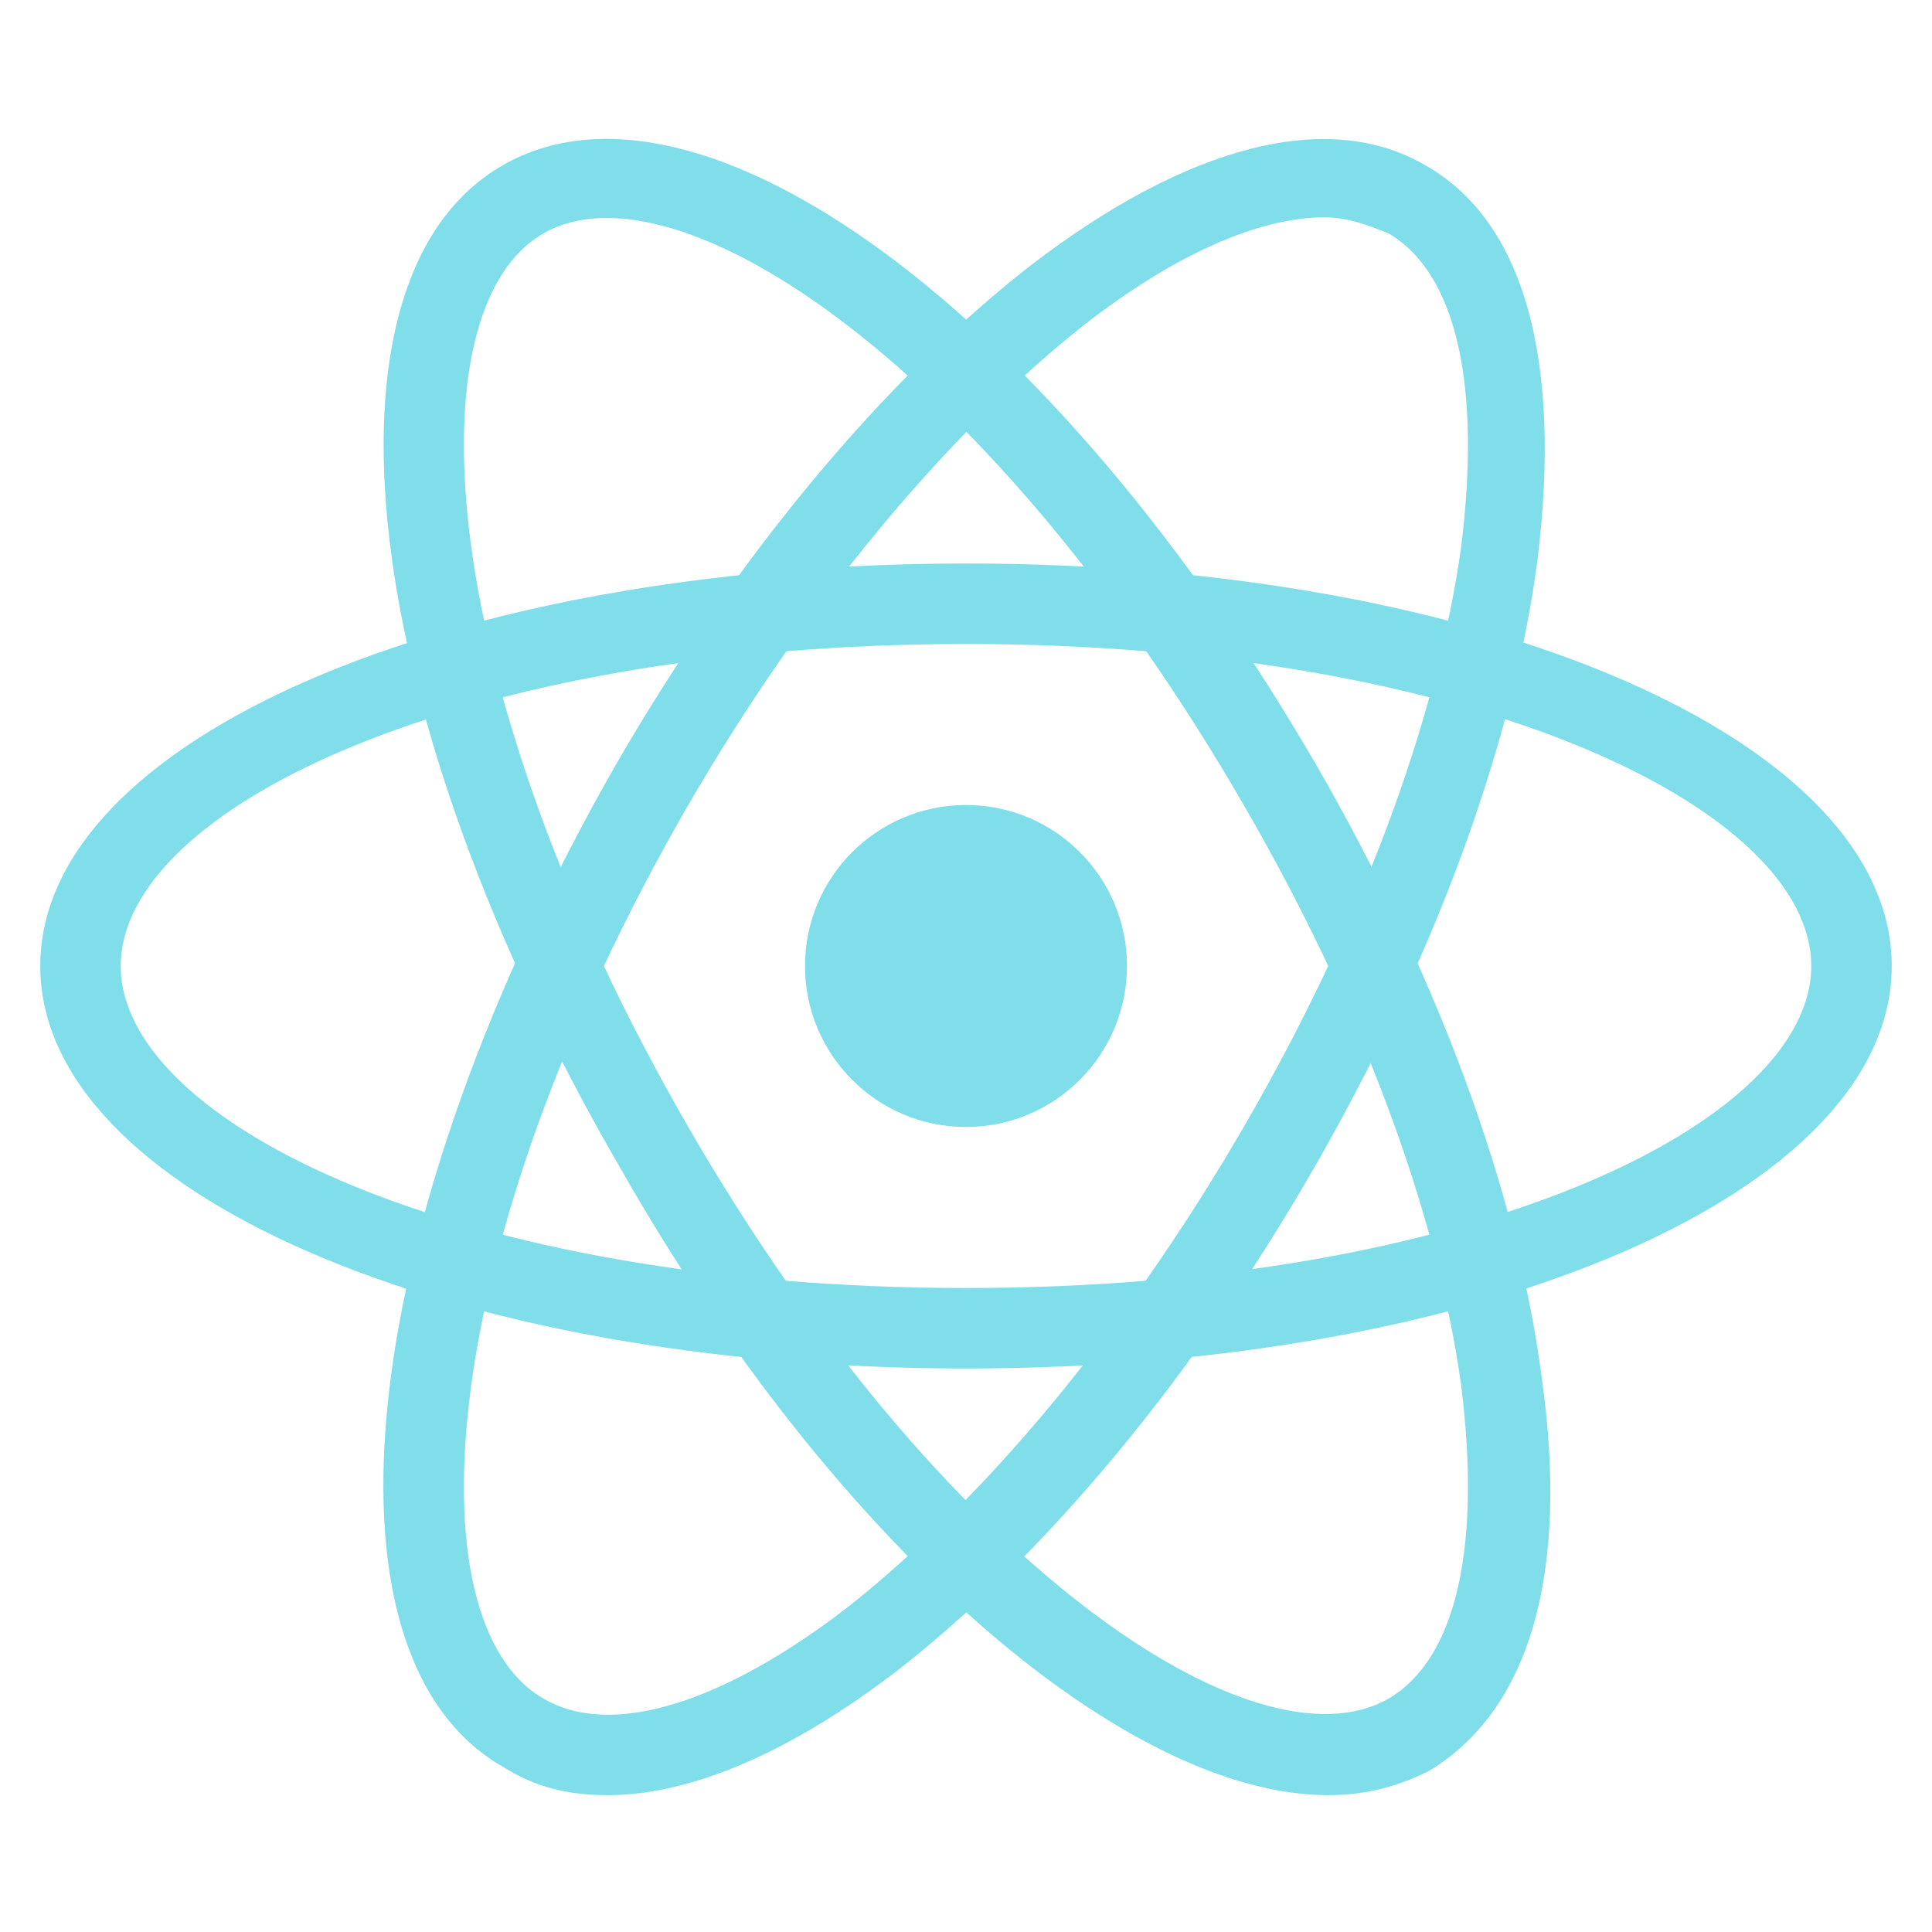
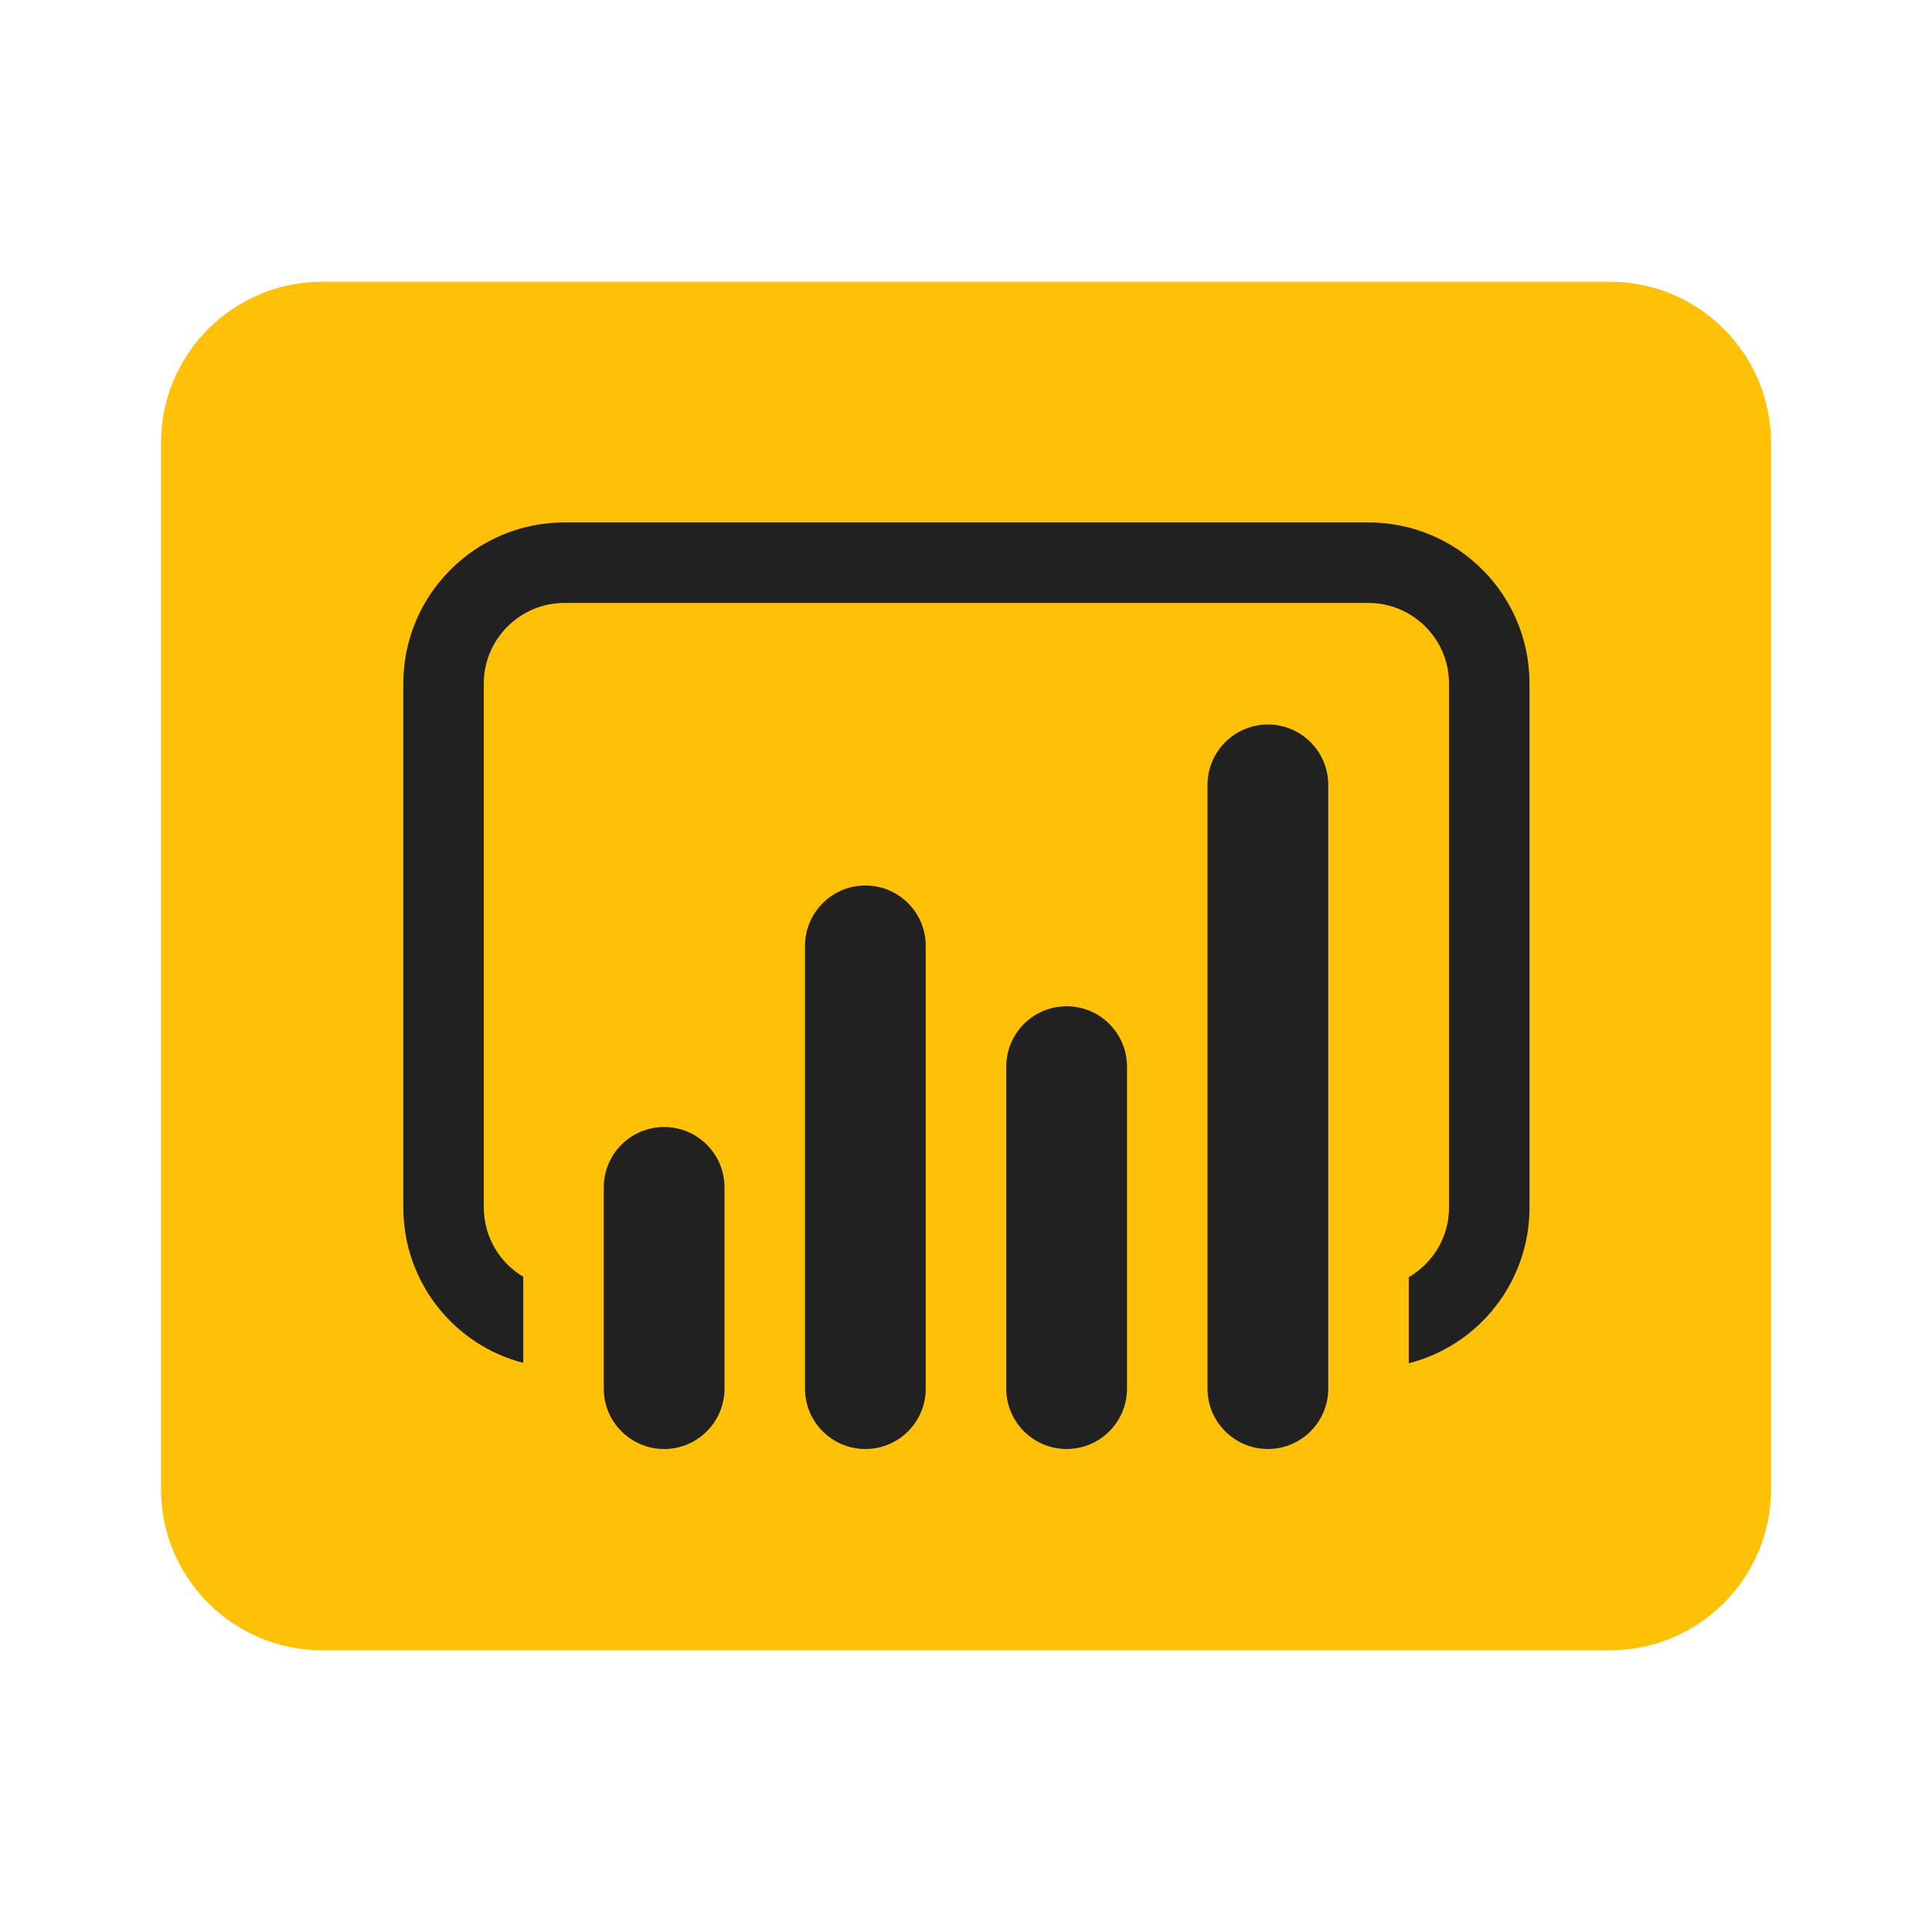
<svg xmlns="http://www.w3.org/2000/svg" x="0px" y="0px" width="100" height="100" viewBox="0 0 48 48">
-   <path fill="#80deea" d="M24,34C11.1,34,1,29.6,1,24c0-5.6,10.1-10,23-10c12.9,0,23,4.4,23,10C47,29.6,36.9,34,24,34z M24,16 c-12.6,0-21,4.1-21,8c0,3.9,8.4,8,21,8s21-4.1,21-8C45,20.1,36.6,16,24,16z" />
-   <path fill="#80deea" d="M15.1,44.6c-1,0-1.8-0.2-2.6-0.7C7.6,41.1,8.9,30.2,15.3,19l0,0c3-5.2,6.7-9.6,10.3-12.4c3.9-3,7.4-3.9,9.8-2.5 c2.5,1.4,3.4,4.9,2.8,9.8c-0.6,4.6-2.6,10-5.6,15.2c-3,5.2-6.7,9.6-10.3,12.4C19.7,43.5,17.2,44.6,15.1,44.6z M32.9,5.4 c-1.6,0-3.7,0.9-6,2.7c-3.4,2.7-6.9,6.9-9.8,11.9l0,0c-6.3,10.9-6.9,20.3-3.6,22.2c1.7,1,4.5,0.1,7.6-2.3c3.4-2.7,6.9-6.9,9.8-11.9 c2.9-5,4.8-10.1,5.4-14.4c0.5-4-0.1-6.8-1.8-7.8C34,5.6,33.5,5.4,32.9,5.4z" />
-   <path fill="#80deea" d="M33,44.6c-5,0-12.2-6.1-17.6-15.6C8.9,17.8,7.6,6.9,12.5,4.1l0,0C17.4,1.3,26.2,7.8,32.7,19 c3,5.2,5,10.6,5.6,15.2c0.7,4.9-0.3,8.3-2.8,9.8C34.7,44.4,33.9,44.6,33,44.6z M13.5,5.8c-3.3,1.9-2.7,11.3,3.6,22.2 c6.3,10.9,14.1,16.1,17.4,14.2c1.7-1,2.3-3.8,1.8-7.8c-0.6-4.3-2.5-9.4-5.4-14.4C24.6,9.1,16.8,3.9,13.5,5.8L13.5,5.8z" />
-   <circle cx="24" cy="24" r="4" fill="#80deea" />
+   <path fill="#ffc107" d="M40,41H8c-2.206,0-4-1.794-4-4V11c0-2.206,1.794-4,4-4h32c2.206,0,4,1.794,4,4v26 C44,39.206,42.206,41,40,41z" />
+   <path fill="#212121" d="M34,12.98H14.02c-2.2,0-4,1.79-4,4V30c0,1.86,1.27,3.42,2.98,3.86v-2.14 c-0.59-0.35-0.98-0.99-0.98-1.72V16.98c0-1.1,0.9-2,2-2H34c1.1,0,2,0.9,2,2V30c0,0.74-0.4,1.38-1,1.73v2.14c1.73-0.44,3-2.01,3-3.87 V16.98C38,14.77,36.21,12.98,34,12.98z" />
+   <path fill="#212121" d="M16.5,28L16.5,28c0.828,0,1.5,0.672,1.5,1.5v5c0,0.828-0.672,1.5-1.5,1.5l0,0 c-0.828,0-1.5-0.672-1.5-1.5v-5C15,28.672,15.672,28,16.5,28z" />
+   <path fill="#212121" d="M21.5,22L21.5,22c0.828,0,1.5,0.672,1.5,1.5v11c0,0.828-0.672,1.5-1.5,1.5l0,0 c-0.828,0-1.5-0.672-1.5-1.5v-11C20,22.672,20.672,22,21.5,22z" />
+   <path fill="#212121" d="M26.5,25L26.5,25c0.828,0,1.5,0.672,1.5,1.5v8c0,0.828-0.672,1.5-1.5,1.5l0,0 c-0.828,0-1.5-0.672-1.5-1.5v-8C25,25.672,25.672,25,26.5,25z" />
+   <path fill="#212121" d="M31.5,18L31.5,18c0.828,0,1.5,0.672,1.5,1.5v15c0,0.828-0.672,1.5-1.5,1.5l0,0 c-0.828,0-1.5-0.672-1.5-1.5v-15C30,18.672,30.672,18,31.5,18z" />
</svg>
